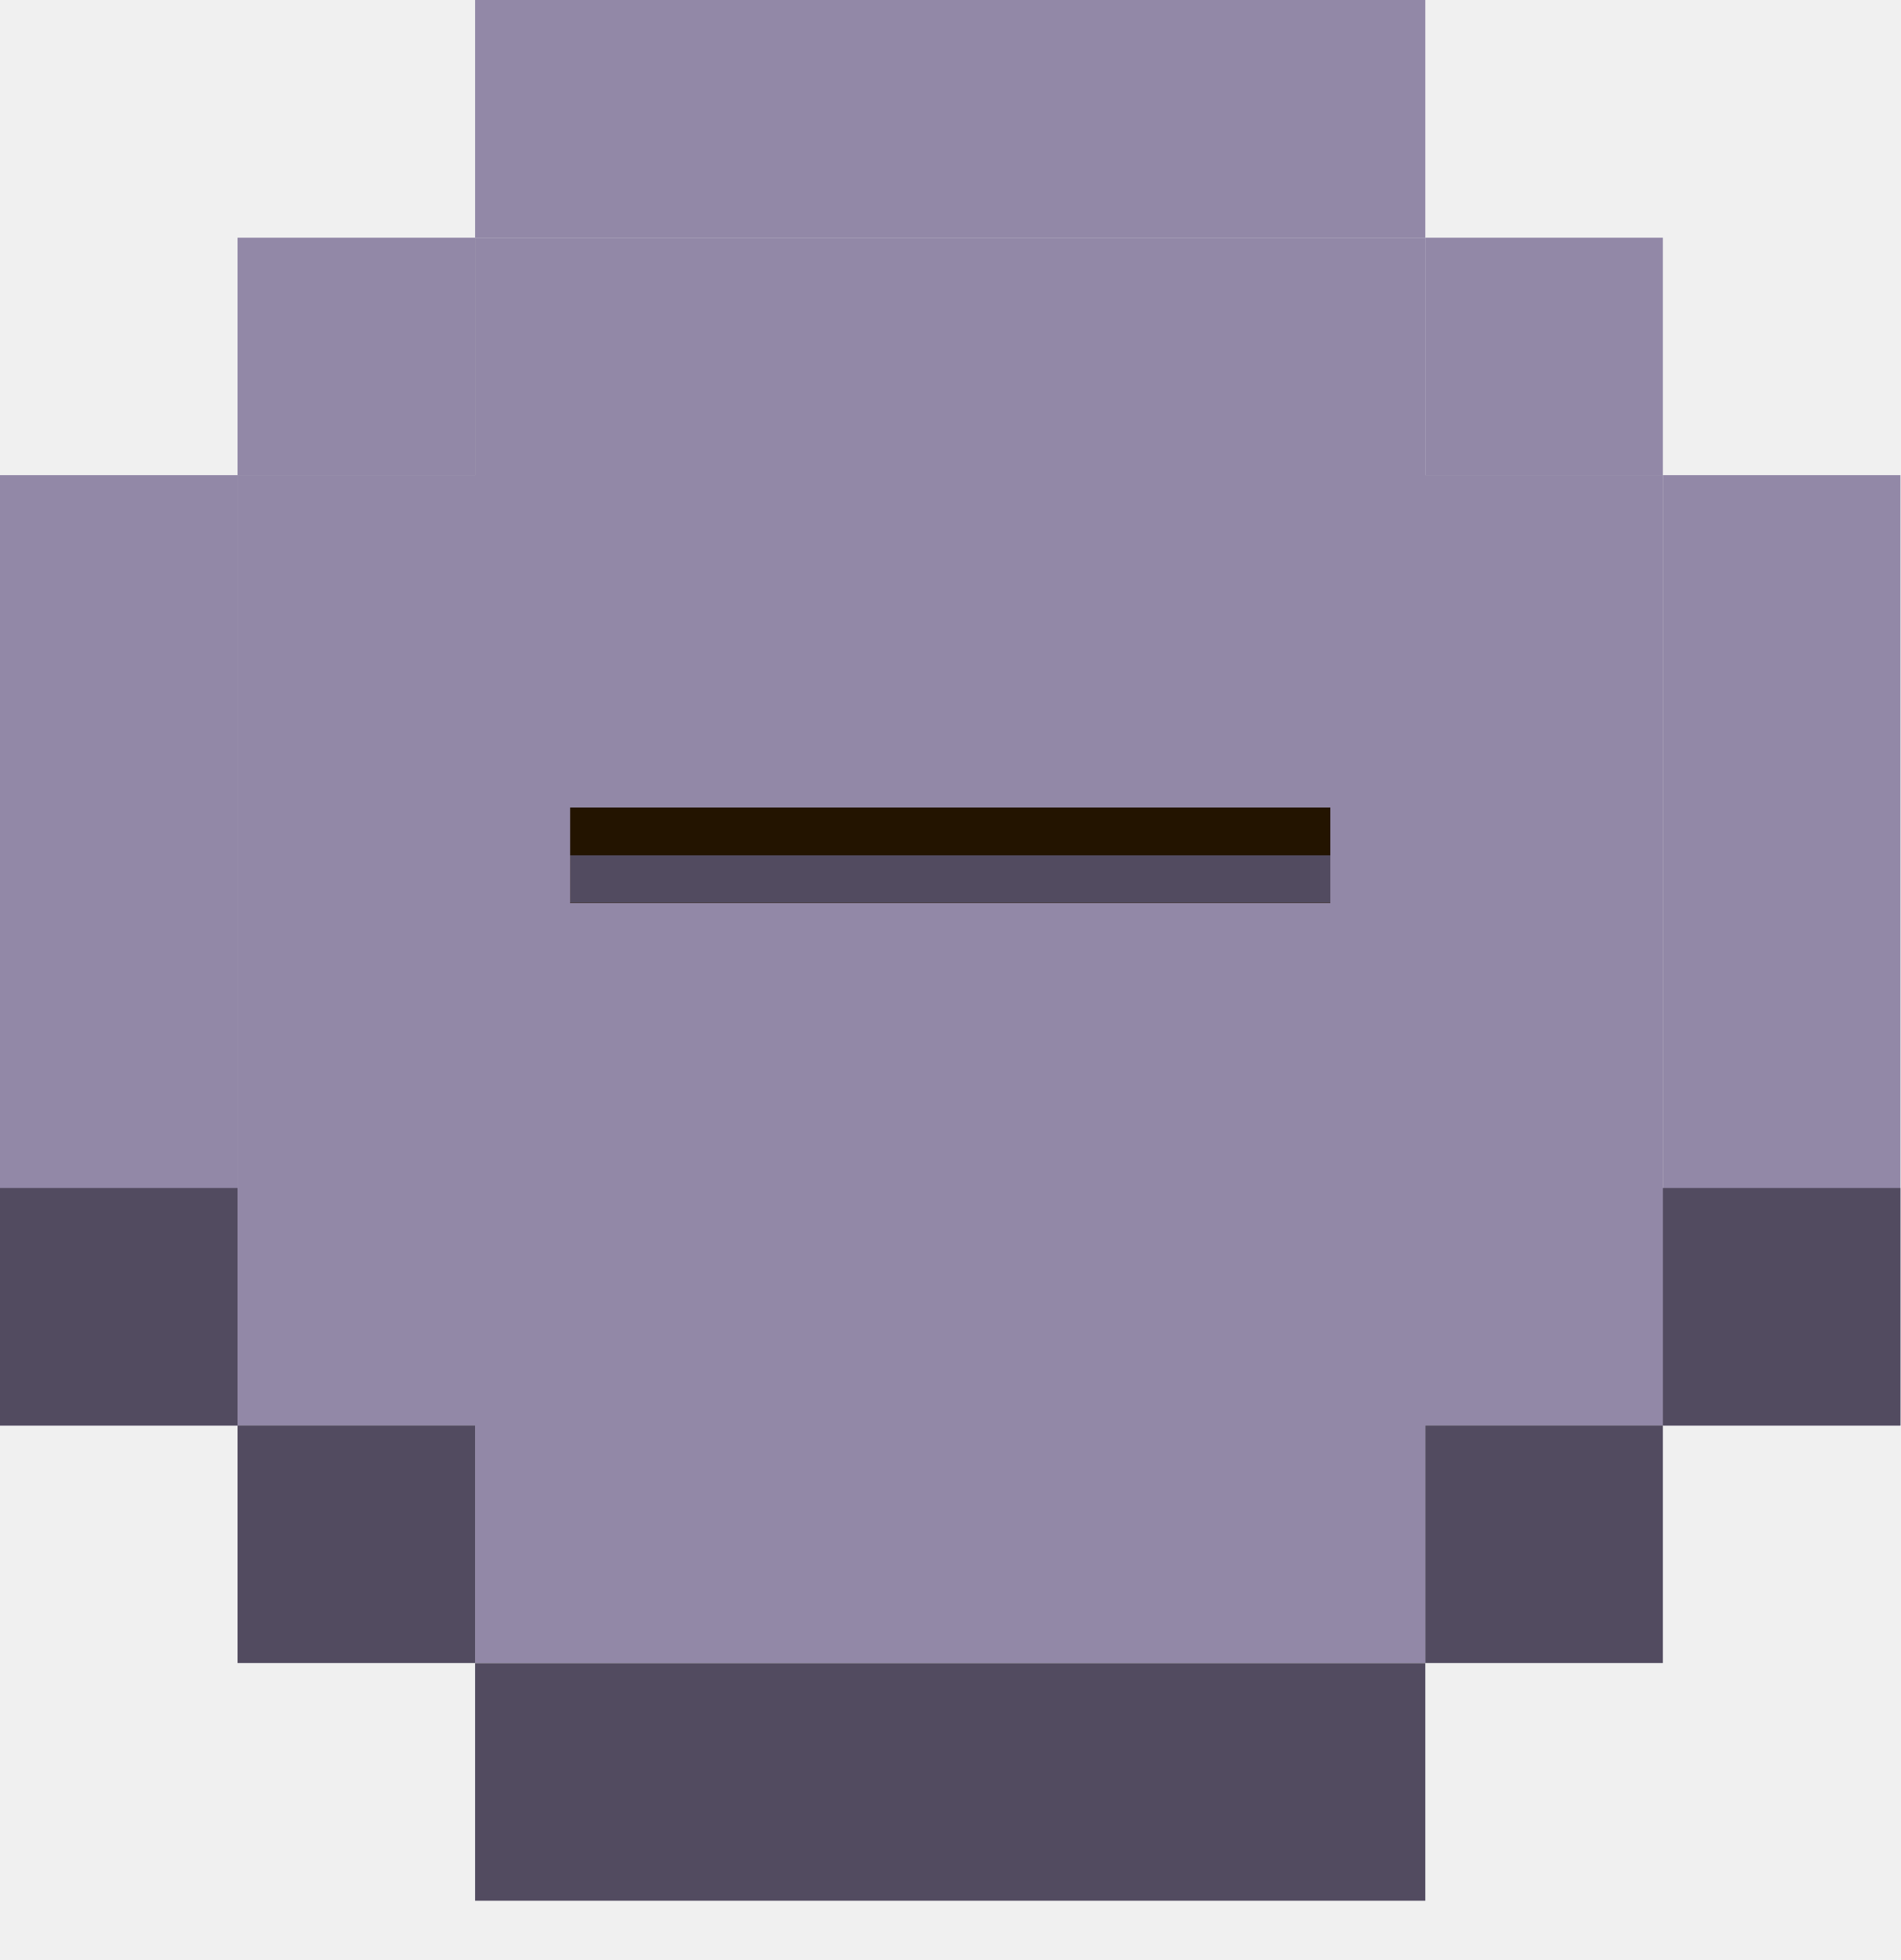
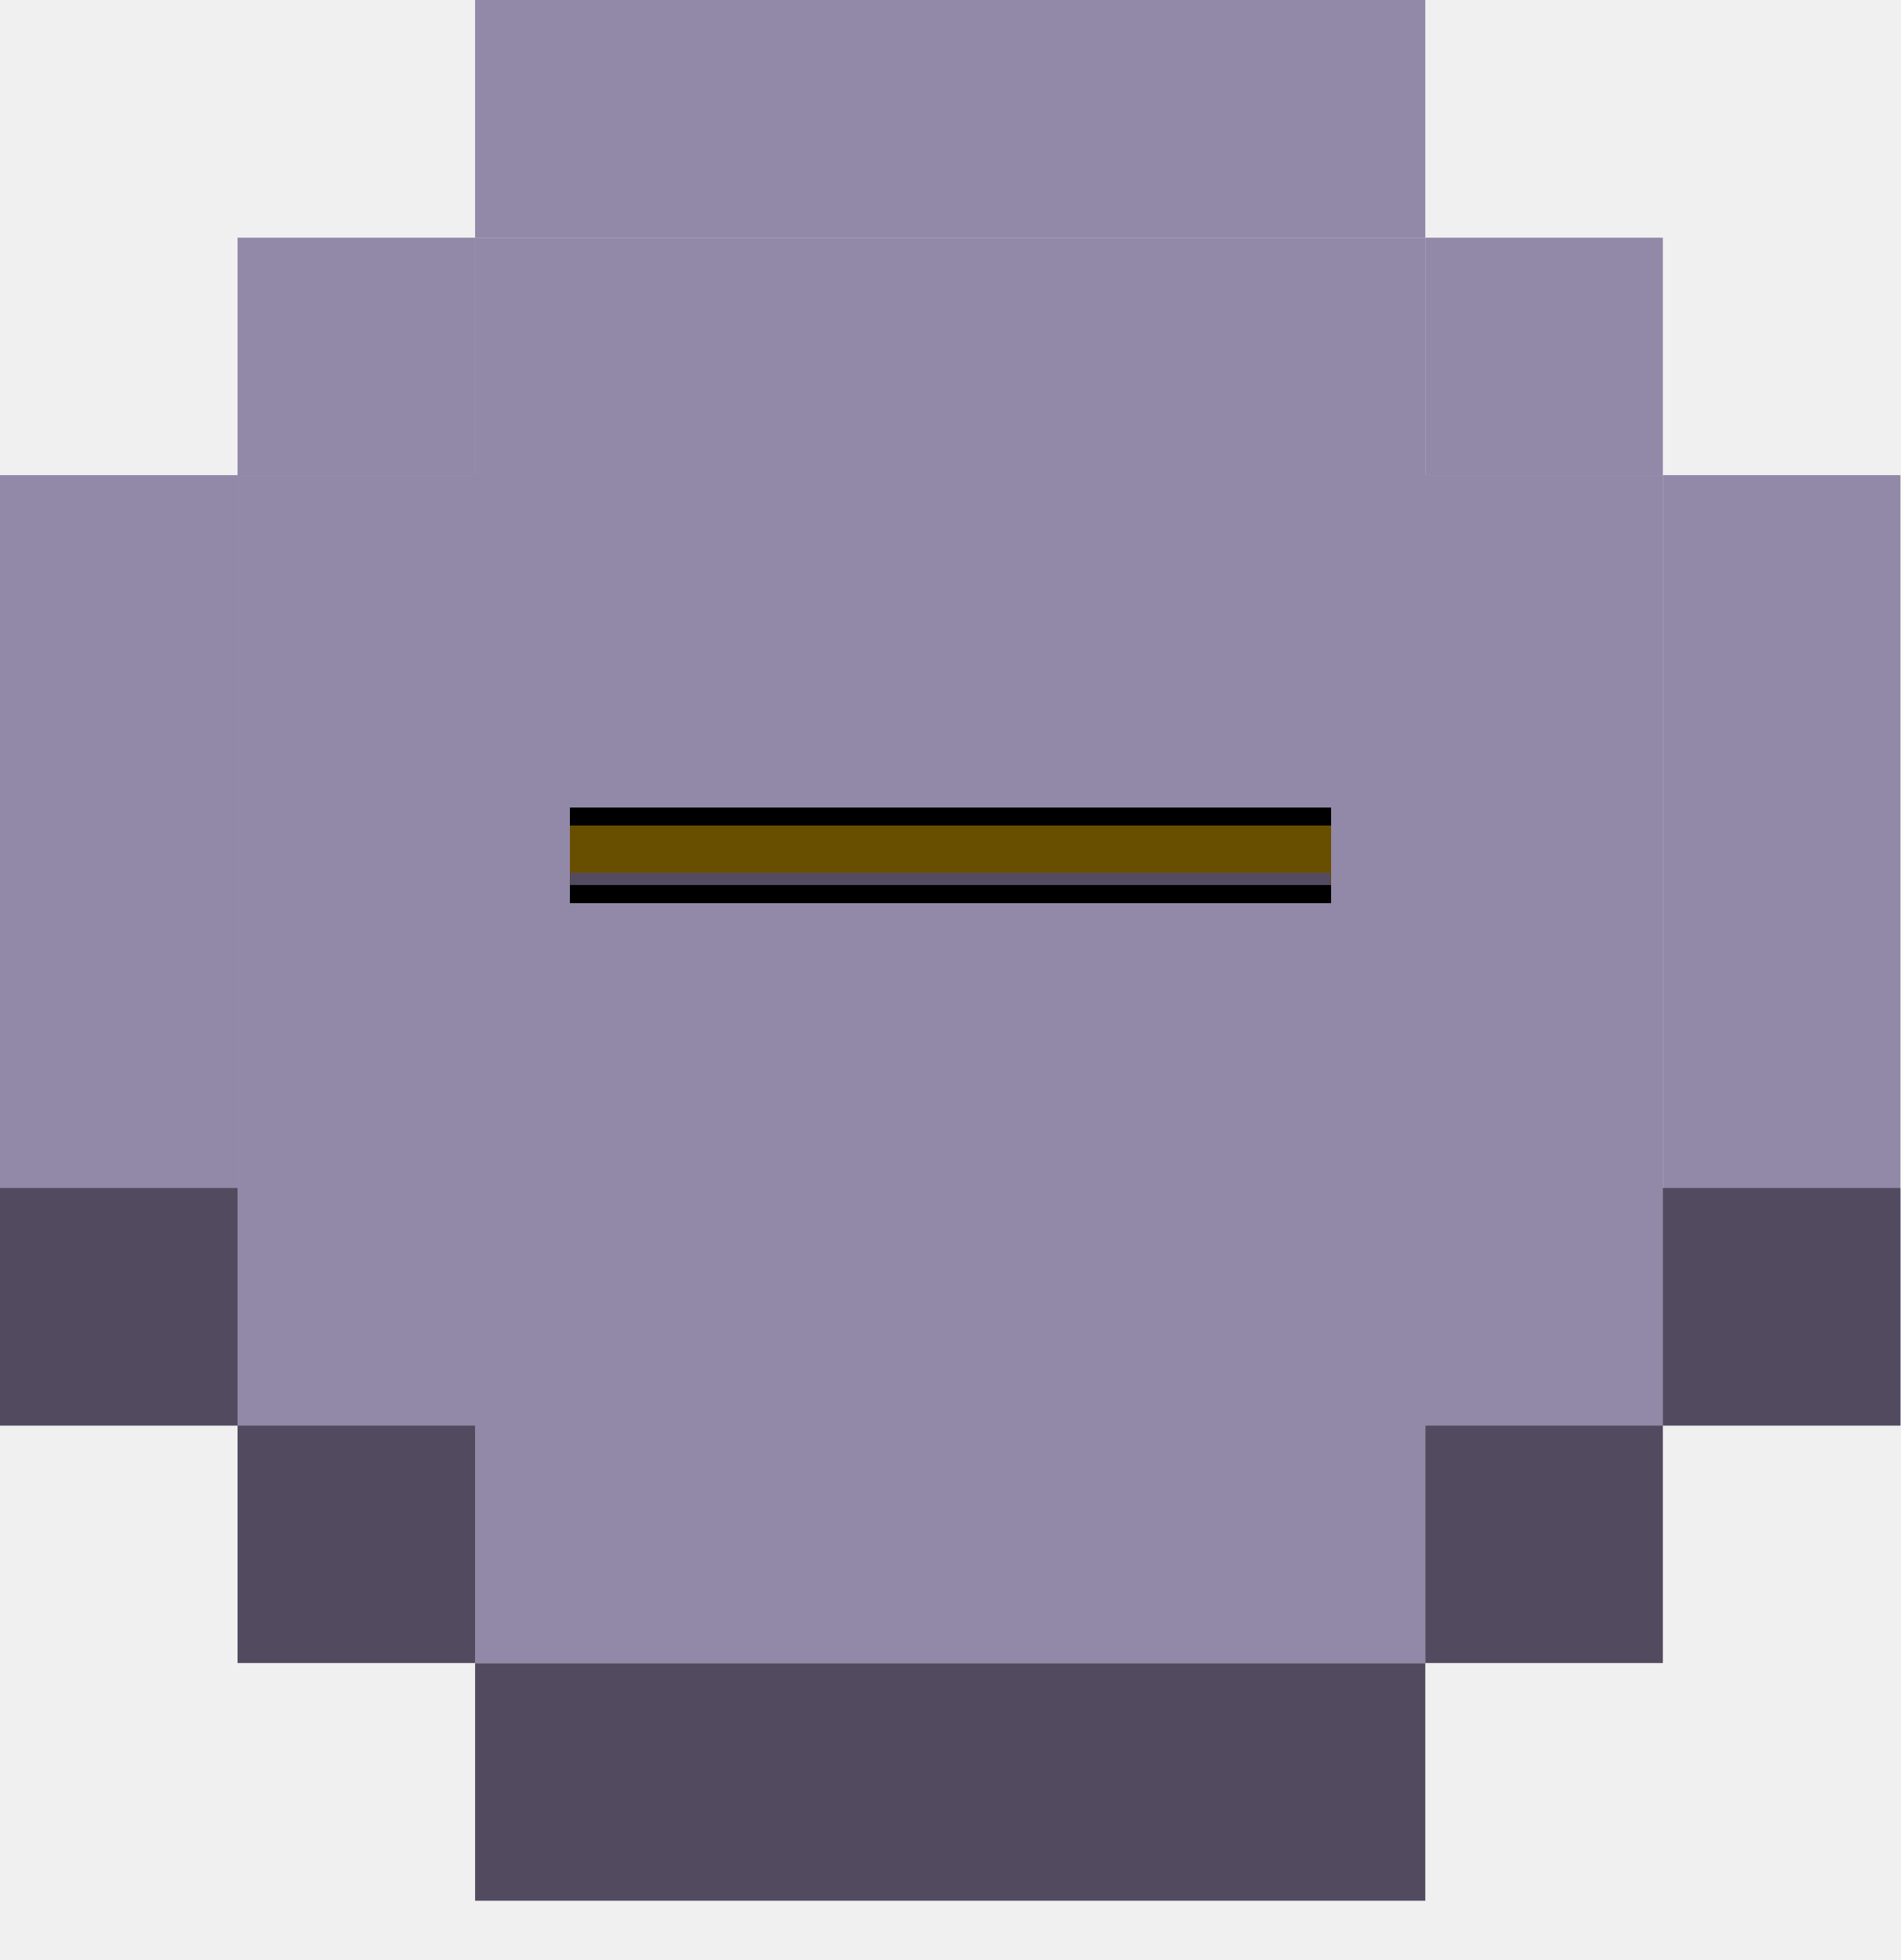
<svg xmlns="http://www.w3.org/2000/svg" width="32" height="33" viewBox="0 0 32 33" fill="none">
  <rect x="8" width="16" height="4" fill="#9288A7" />
  <rect x="4" y="8" width="24" height="16" fill="#9288A7" />
  <rect x="8" y="4.002" width="16" height="24" fill="#9288A7" />
-   <g clip-path="url(#clip0_1482_30049)">
+   <g clipPath="url(#clip0_1482_30049)">
    <g filter="url(#filter0_i_1482_30049)">
-       <path d="M22.401 14.4L9.601 14.4" stroke="#524B60" stroke-width="1.6" />
+       <path d="M22.401 14.4L9.601 14.4" stroke="#524B60" strokeWidth="1.6" />
    </g>
  </g>
  <rect x="24" y="24" width="4" height="4" fill="#524B60" />
  <rect x="24" y="4.002" width="4" height="4" fill="#9288A7" />
  <rect x="4" y="24" width="4" height="4" fill="#524B60" />
  <rect x="4" y="4.002" width="4" height="4" fill="#9288A7" />
  <rect x="8" y="28.002" width="16" height="4" fill="#524B60" />
  <rect x="28" y="8" width="4" height="16" fill="#9288A7" />
  <rect x="28" y="20.002" width="4" height="4" fill="#524B60" />
  <rect y="8" width="4" height="16" fill="#9288A7" />
  <rect y="20.002" width="4" height="4" fill="#524B60" />
  <defs>
-     <filter id="filter0_i_1482_30049" x="9.601" y="13.6" width="12.8" height="1.6" filterUnits="userSpaceOnUse" color-interpolation-filters="sRGB">
-       <feFlood flood-opacity="0" result="BackgroundImageFix" />
+     <filter id="filter0_i_1482_30049" x="9.601" y="13.6" width="12.8" height="1.6" filterUnits="userSpaceOnUse" colorInterpolationFilters="sRGB">
+       <feFlood floodOpacity="0" result="BackgroundImageFix" />
      <feBlend mode="normal" in="SourceGraphic" in2="BackgroundImageFix" result="shape" />
      <feColorMatrix in="SourceAlpha" type="matrix" values="0 0 0 0 0 0 0 0 0 0 0 0 0 0 0 0 0 0 127 0" result="hardAlpha" />
      <feOffset dy="0.8" />
      <feComposite in2="hardAlpha" operator="arithmetic" k2="-1" k3="1" />
      <feColorMatrix type="matrix" values="0 0 0 0 0.137 0 0 0 0 0.078 0 0 0 0 0 0 0 0 1 0" />
      <feBlend mode="normal" in2="shape" result="effect1_innerShadow_1482_30049" />
    </filter>
    <clipPath id="clip0_1482_30049">
      <rect width="12.8" height="12.8" fill="white" transform="translate(9.60059 8)" />
    </clipPath>
  </defs>
</svg>
